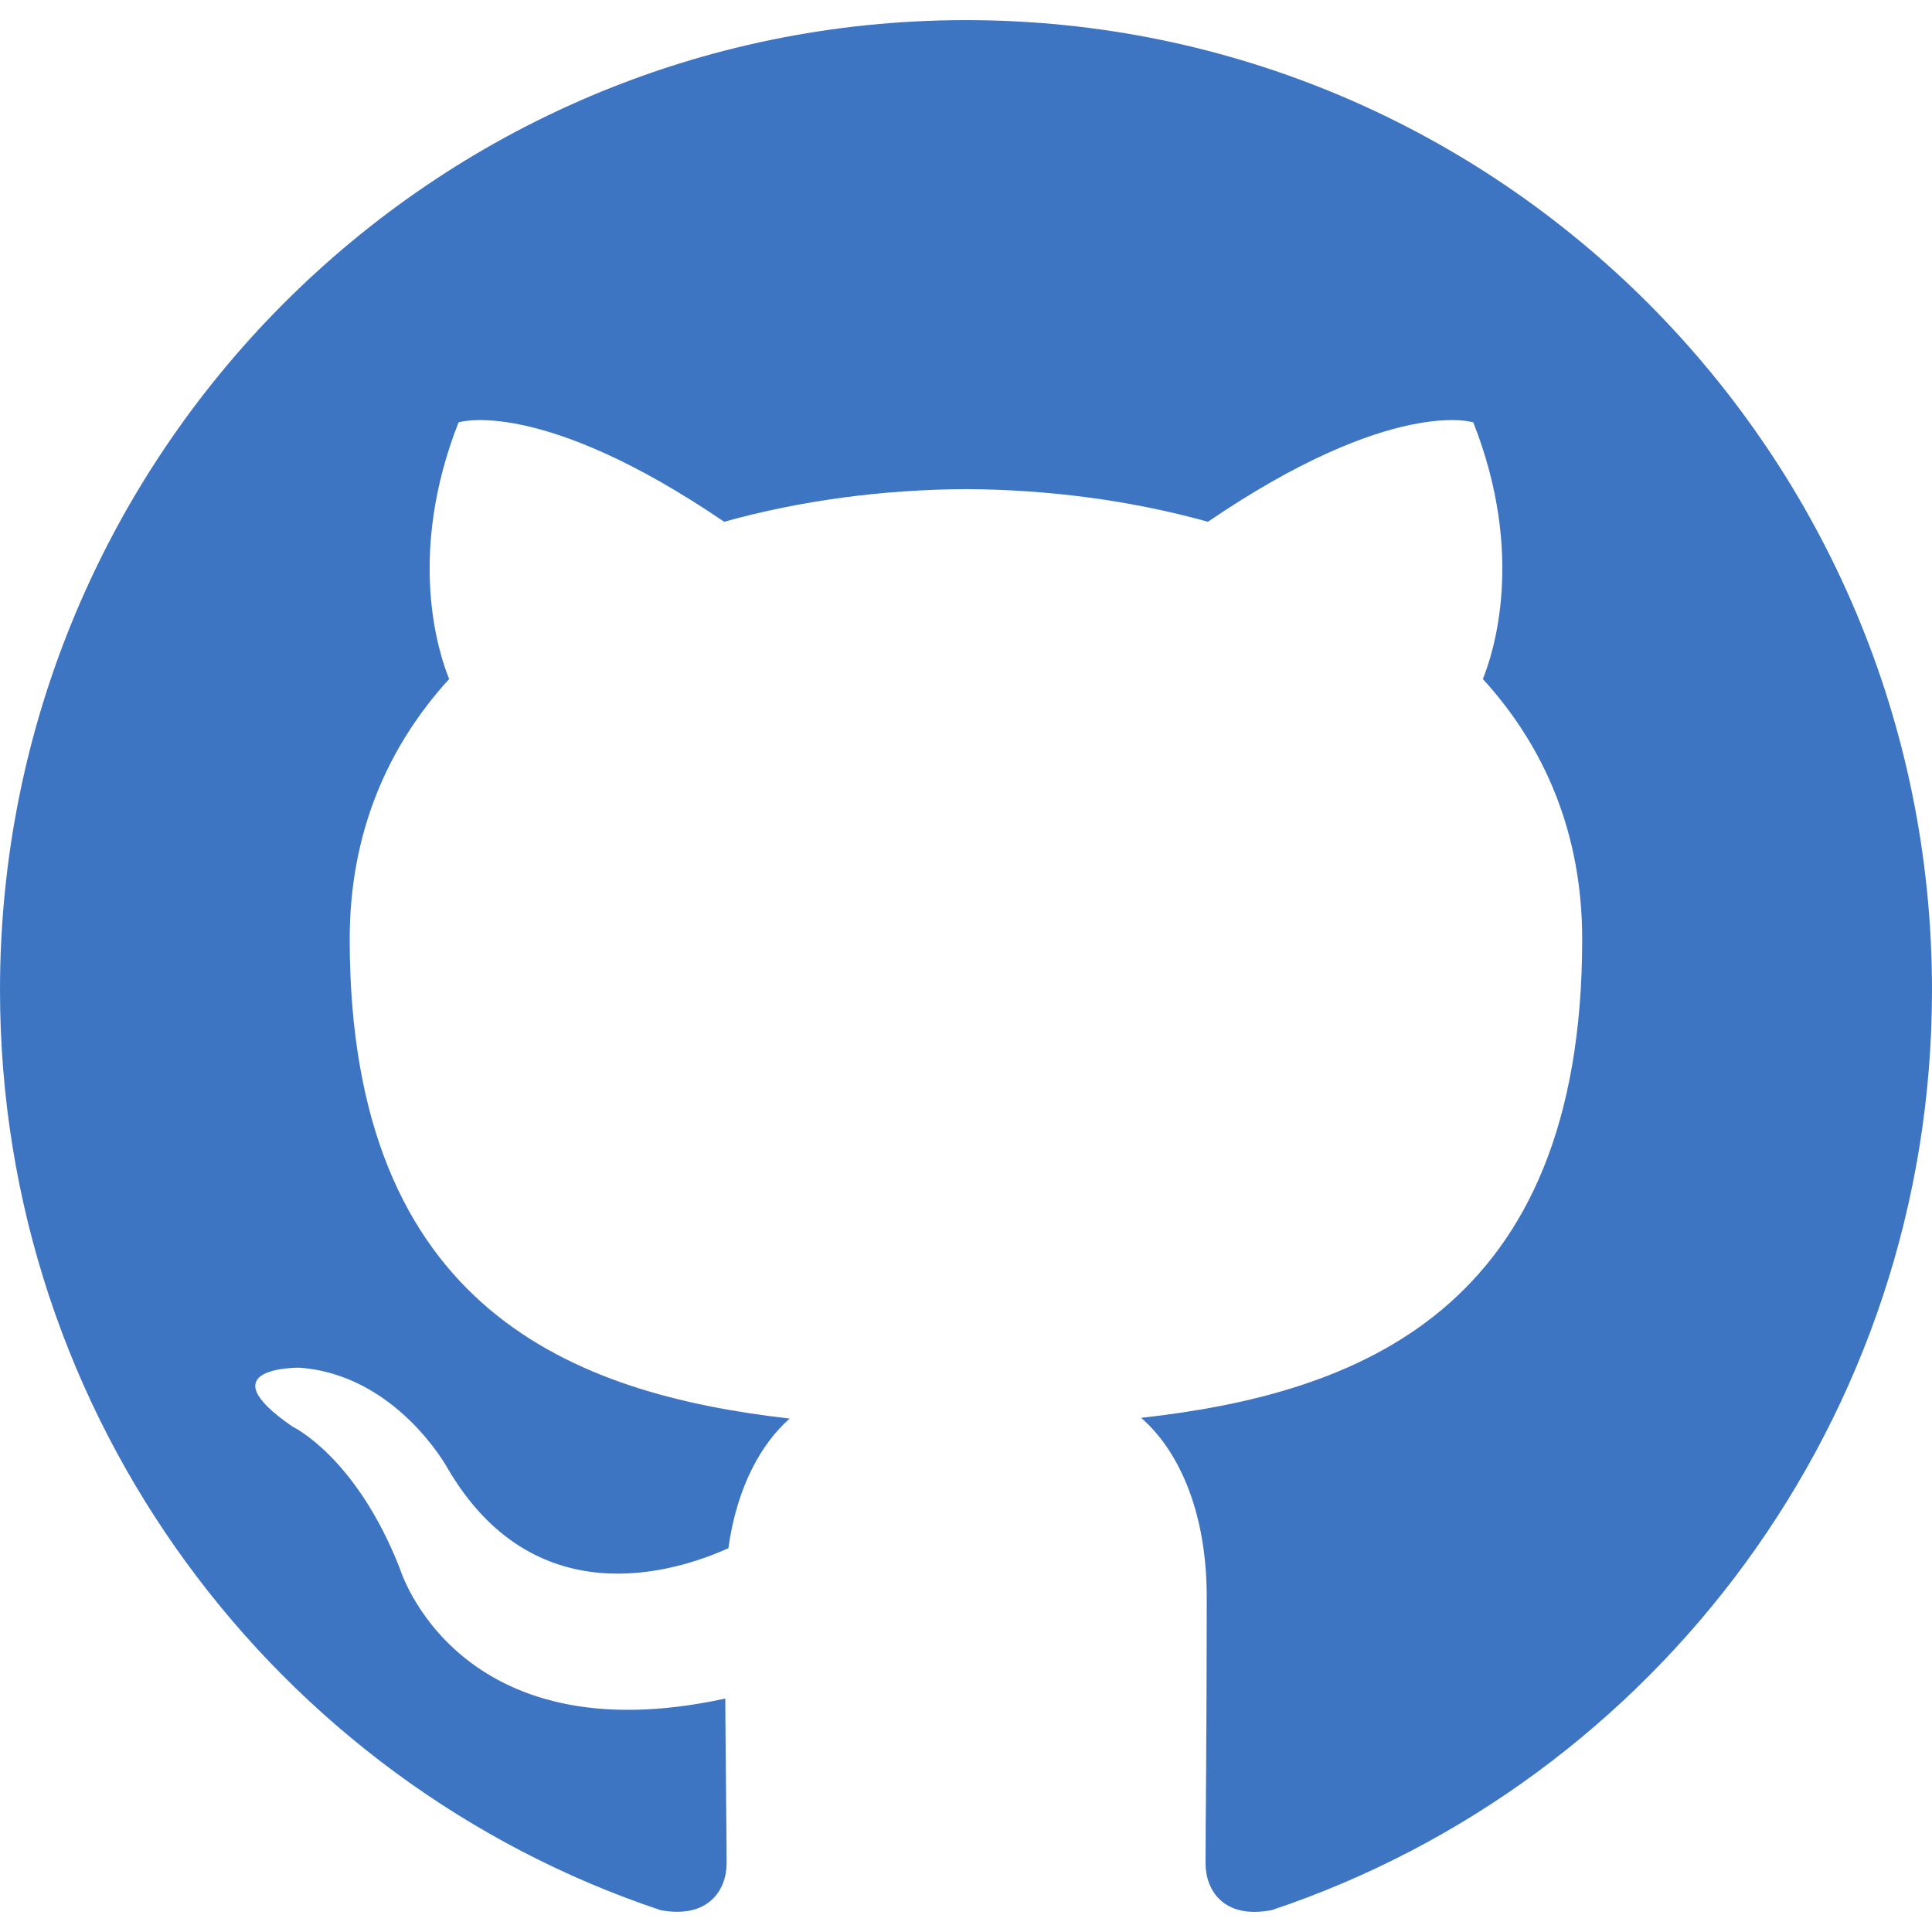
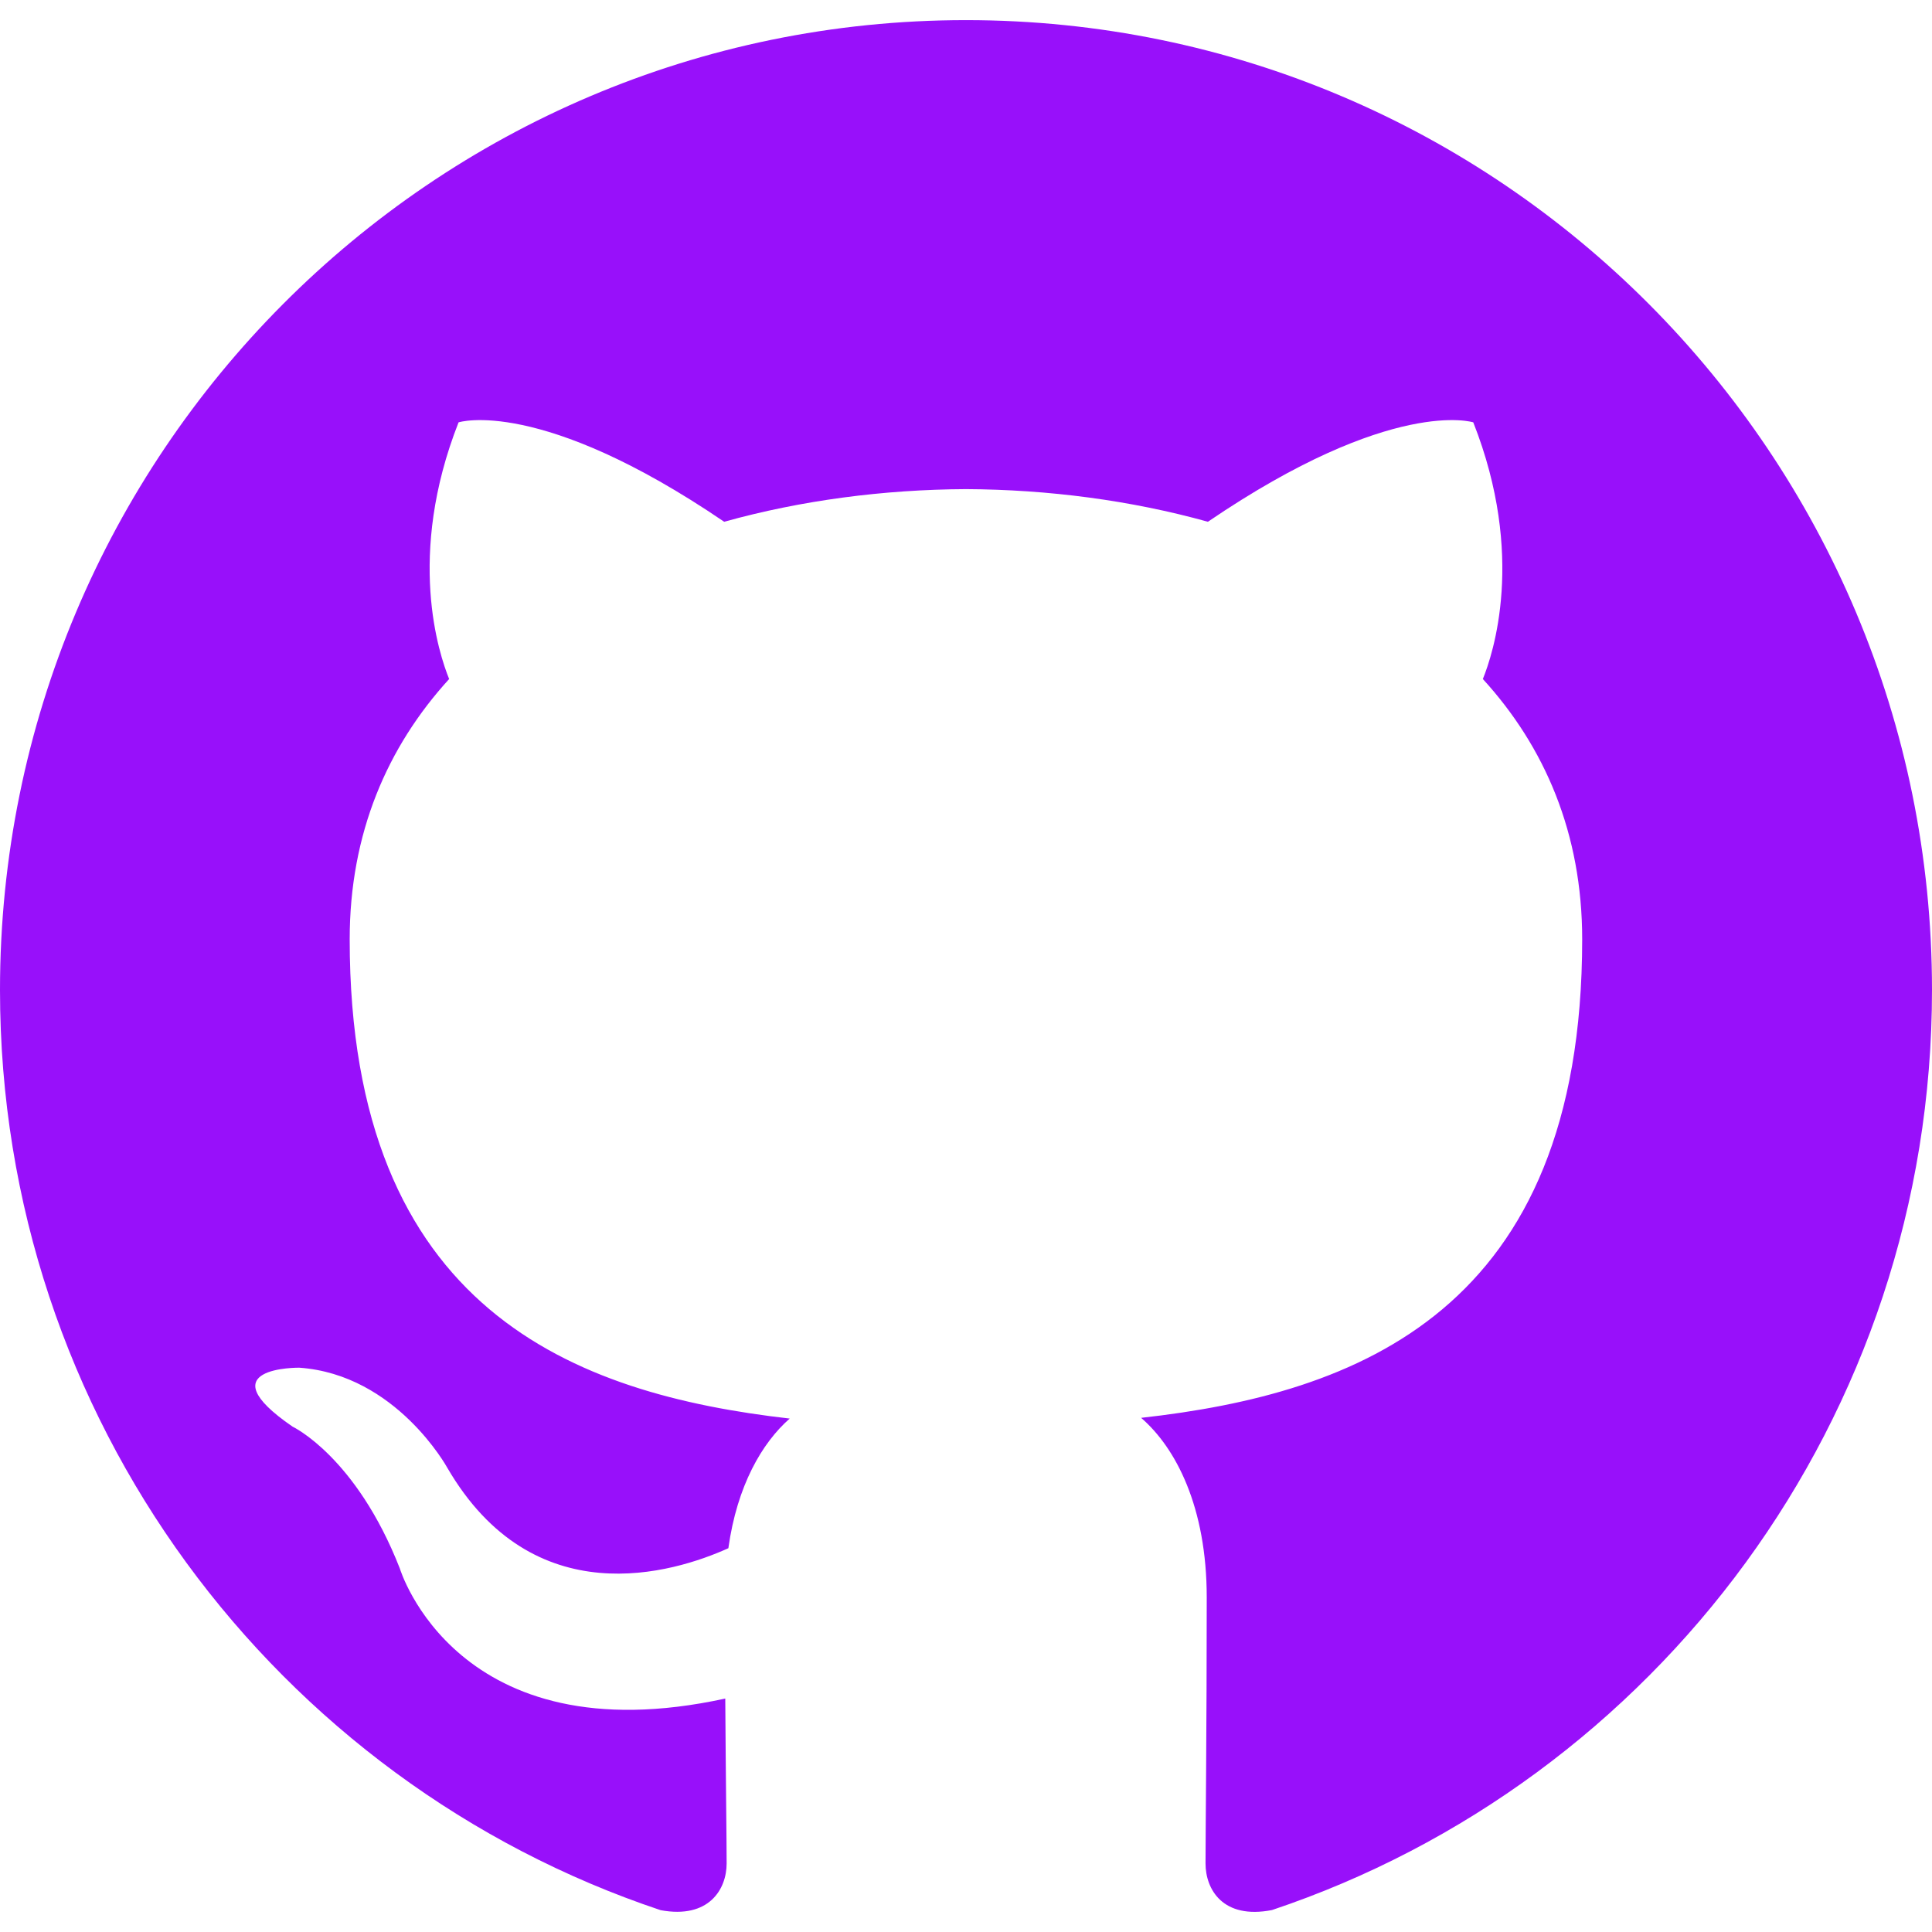
<svg xmlns="http://www.w3.org/2000/svg" width="800px" height="800px" viewBox="0 -0.5 48 48" version="1.1">
  <defs>

</defs>
  <g id="Icons" stroke="none" stroke-width="1" fill="none" fill-rule="evenodd">
-     <g id="Color-" transform="translate(-700, -560)" fill="#3E75C3">
+     <g id="Color-" transform="translate(-700, -560)" fill="#9810fa">
      <path d="M723.999,560 C710.746,560 700,570.787 700,584.097 C700,594.741 706.876,603.772 716.414,606.958 C717.615,607.18 718.053,606.436 718.053,605.797 C718.053,605.225 718.032,603.71 718.019,601.7 C711.343,603.156 709.934,598.469 709.934,598.469 C708.844,595.686 707.27,594.945 707.27,594.945 C705.091,593.45 707.436,593.48 707.436,593.48 C709.843,593.65 711.111,595.963 711.111,595.963 C713.253,599.646 716.728,598.582 718.096,597.965 C718.313,596.408 718.934,595.346 719.62,594.744 C714.29,594.135 708.688,592.069 708.688,582.836 C708.688,580.205 709.622,578.055 711.159,576.37 C710.911,575.76 710.087,573.311 711.393,569.993 C711.393,569.993 713.409,569.346 717.992,572.463 C719.908,571.929 721.96,571.662 724.001,571.652 C726.04,571.662 728.093,571.929 730.01,572.463 C734.591,569.346 736.603,569.993 736.603,569.993 C737.913,573.311 737.089,575.76 736.841,576.37 C738.38,578.055 739.309,580.205 739.309,582.836 C739.309,592.092 733.697,594.129 728.351,594.726 C729.212,595.47 729.981,596.939 729.981,599.188 C729.981,602.409 729.951,605.007 729.951,605.797 C729.951,606.442 730.383,607.192 731.601,606.955 C741.13,603.763 748,594.738 748,584.097 C748,570.787 737.254,560 723.999,560" id="Github">

</path>
    </g>
  </g>
</svg>
